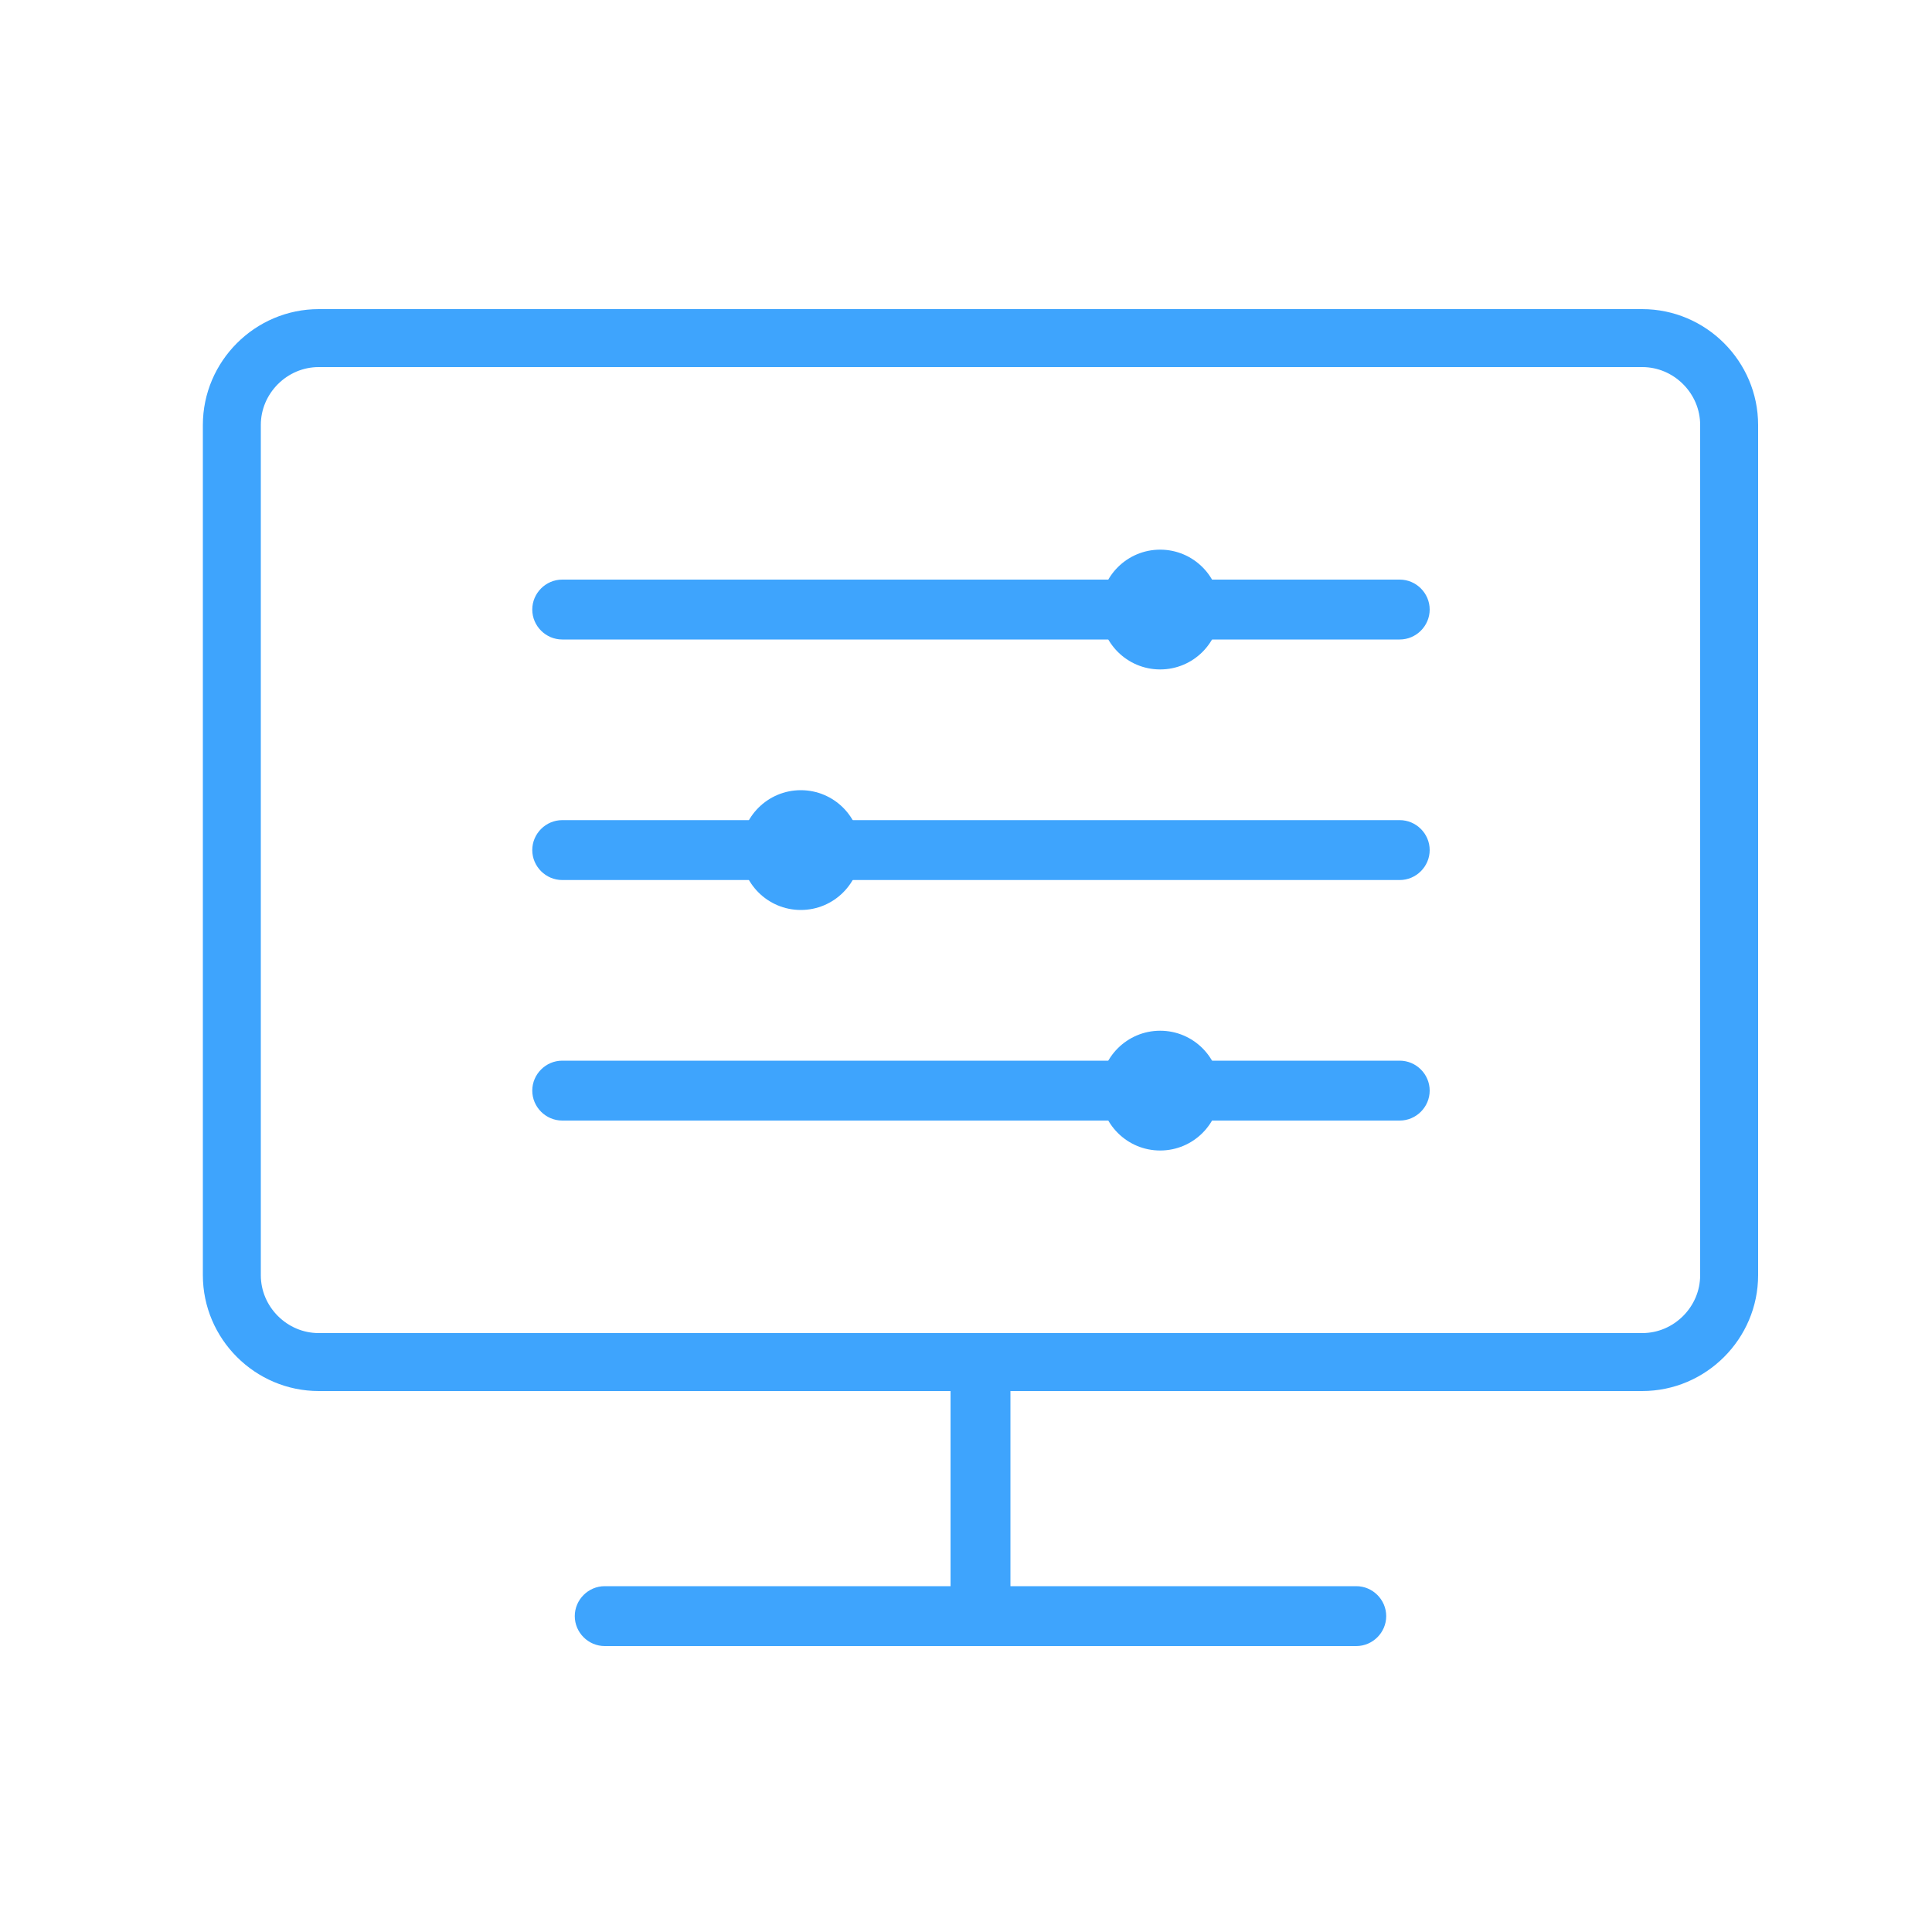
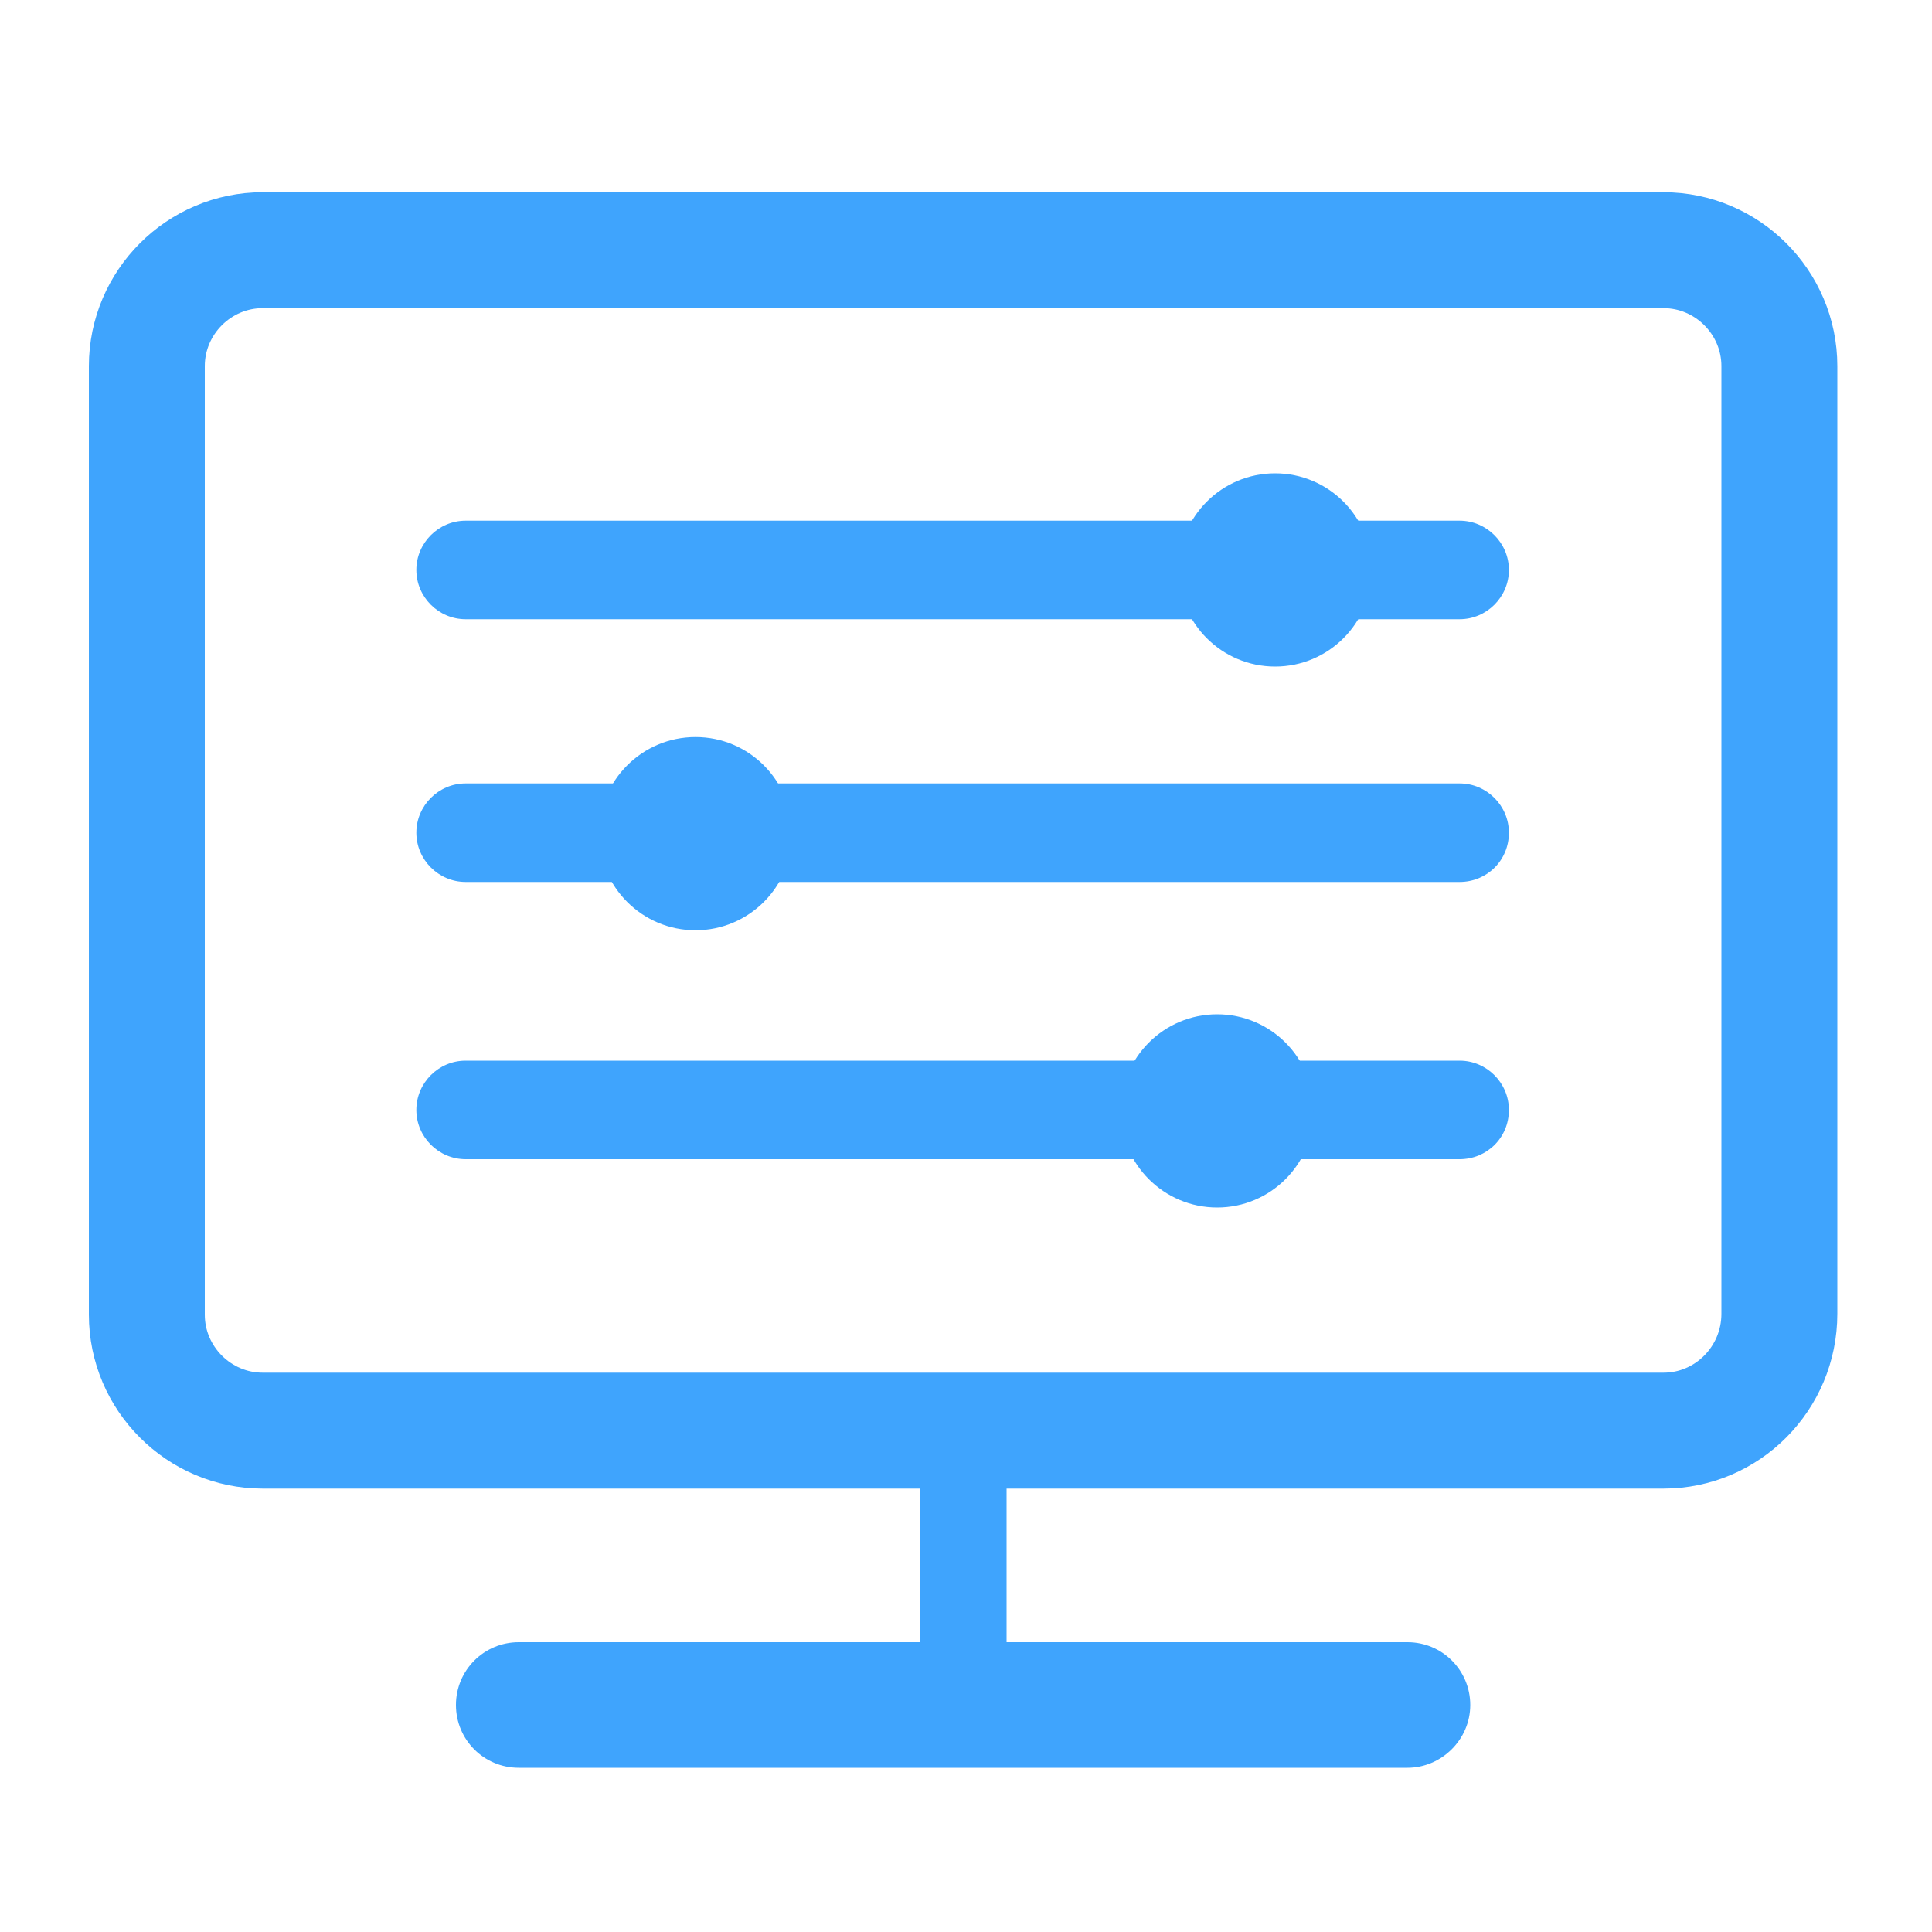
- <svg xmlns="http://www.w3.org/2000/svg" xmlns:xlink="http://www.w3.org/1999/xlink" version="1.1" id="图层_1" x="0px" y="0px" viewBox="0 0 200 200" style="enable-background:new 0 0 200 200;" xml:space="preserve">
+ <svg xmlns="http://www.w3.org/2000/svg" version="1.1" id="图层_1" x="0px" y="0px" viewBox="0 0 200 200" style="enable-background:new 0 0 200 200;" xml:space="preserve">
  <style type="text/css">
- 	.st0{clip-path:url(#SVGID_2_);}
- 	.st1{clip-path:url(#SVGID_4_);fill:none;stroke:#3EA4FD;stroke-width:12;stroke-miterlimit:10;}
- 	.st2{clip-path:url(#SVGID_6_);}
- 	.st3{clip-path:url(#SVGID_8_);fill:#3EA4FD;}
- 	.st4{clip-path:url(#SVGID_10_);}
- 	.st5{clip-path:url(#SVGID_12_);fill:#3EA4FD;}
- 	.st6{clip-path:url(#SVGID_14_);}
- 	.st7{clip-path:url(#SVGID_16_);fill:#3EA4FD;}
- 	.st8{clip-path:url(#SVGID_18_);}
- 	.st9{clip-path:url(#SVGID_20_);fill:#3EA4FD;}
- 	.st10{clip-path:url(#SVGID_22_);}
- 	.st11{clip-path:url(#SVGID_24_);fill:#3EA4FD;}
- 	.st12{clip-path:url(#SVGID_26_);}
- 	.st13{clip-path:url(#SVGID_28_);fill:#3EA4FD;}
- 	.st14{clip-path:url(#SVGID_30_);}
- 	.st15{clip-path:url(#SVGID_32_);fill:#3EA4FD;}
- 	.st16{clip-path:url(#SVGID_34_);}
- 	.st17{clip-path:url(#SVGID_36_);fill:#3EA4FD;}
+ 	.st0{fill-rule:evenodd;clip-rule:evenodd;fill:none;stroke:#3FA4FD;stroke-width:12;stroke-miterlimit:10;}
+ 	.st1{fill-rule:evenodd;clip-rule:evenodd;fill:#3FA4FD;}
</style>
  <g>
-     <defs>
-       <path id="SVGID_1_" d="M33,32h137c6.6,0,12,5.4,12,12v88c0,6.6-5.4,12-12,12H33c-6.6,0-12-5.4-12-12V44C21,37.4,26.4,32,33,32z" />
-     </defs>
-     <clipPath id="SVGID_2_">
-       <use xlink:href="#SVGID_1_" style="overflow:visible;" />
-     </clipPath>
-     <g class="st0">
-       <defs>
-         <rect id="SVGID_3_" x="2" y="3" width="200" height="200" />
-       </defs>
-       <clipPath id="SVGID_4_">
-         <use xlink:href="#SVGID_3_" style="overflow:visible;" />
-       </clipPath>
-       <path class="st1" d="M33,32h137c6.6,0,12,5.4,12,12v88c0,6.6-5.4,12-12,12H33c-6.6,0-12-5.4-12-12V44C21,37.4,26.4,32,33,32z" />
-     </g>
-   </g>
-   <g>
-     <defs>
-       <path id="SVGID_5_" d="M99.4,140.9h4.2c0.6,0,1,0.4,1,1v22.9c0,0.6-0.4,1-1,1h-4.2c-0.6,0-1-0.4-1-1v-22.9    C98.4,141.3,98.9,140.9,99.4,140.9z" />
-     </defs>
-     <clipPath id="SVGID_6_">
-       <use xlink:href="#SVGID_5_" style="overflow:visible;" />
-     </clipPath>
-     <g class="st2">
-       <defs>
-         <rect id="SVGID_7_" x="2" y="3" width="200" height="200" />
-       </defs>
-       <clipPath id="SVGID_8_">
-         <use xlink:href="#SVGID_7_" style="overflow:visible;" />
-       </clipPath>
-       <rect x="93.4" y="135.9" class="st3" width="16.2" height="34.9" />
-     </g>
-   </g>
-   <g>
-     <defs>
-       <path id="SVGID_9_" d="M143.5,167.3L143.5,167.3c0,1.7-1.4,3.1-3.1,3.1H62.6c-1.7,0-3.1-1.4-3.1-3.1c0-1.7,1.4-3.1,3.1-3.1h77.8    C142.1,164.2,143.5,165.6,143.5,167.3z" />
-     </defs>
-     <clipPath id="SVGID_10_">
-       <use xlink:href="#SVGID_9_" style="overflow:visible;" />
-     </clipPath>
-     <g class="st4">
-       <defs>
-         <rect id="SVGID_11_" x="2" y="3" width="200" height="200" />
-       </defs>
-       <clipPath id="SVGID_12_">
-         <use xlink:href="#SVGID_11_" style="overflow:visible;" />
-       </clipPath>
-       <rect x="54.5" y="159.2" class="st5" width="94" height="16.2" />
-     </g>
-   </g>
-   <g>
-     <defs>
-       <path id="SVGID_13_" d="M58.2,60h86.7c1.7,0,3.1,1.4,3.1,3.1s-1.4,3.1-3.1,3.1H58.2c-1.7,0-3.1-1.4-3.1-3.1S56.5,60,58.2,60z" />
-     </defs>
-     <clipPath id="SVGID_14_">
-       <use xlink:href="#SVGID_13_" style="overflow:visible;" />
-     </clipPath>
-     <g class="st6">
-       <defs>
-         <rect id="SVGID_15_" x="2" y="3" width="200" height="200" />
-       </defs>
-       <clipPath id="SVGID_16_">
-         <use xlink:href="#SVGID_15_" style="overflow:visible;" />
-       </clipPath>
-       <rect x="50.1" y="55" class="st7" width="102.9" height="16.2" />
-     </g>
-   </g>
-   <g>
-     <defs>
-       <ellipse id="SVGID_17_" cx="120.1" cy="63.1" rx="6.2" ry="6.2" />
-     </defs>
-     <clipPath id="SVGID_18_">
-       <use xlink:href="#SVGID_17_" style="overflow:visible;" />
-     </clipPath>
-     <g class="st8">
-       <defs>
-         <rect id="SVGID_19_" x="2" y="3" width="200" height="200" />
-       </defs>
-       <clipPath id="SVGID_20_">
-         <use xlink:href="#SVGID_19_" style="overflow:visible;" />
-       </clipPath>
-       <rect x="108.9" y="51.9" class="st9" width="22.4" height="22.4" />
-     </g>
-   </g>
-   <g>
-     <defs>
-       <path id="SVGID_21_" d="M58.2,84.9h86.7c1.7,0,3.1,1.4,3.1,3.1s-1.4,3.1-3.1,3.1H58.2c-1.7,0-3.1-1.4-3.1-3.1S56.5,84.9,58.2,84.9    z" />
-     </defs>
-     <clipPath id="SVGID_22_">
-       <use xlink:href="#SVGID_21_" style="overflow:visible;" />
-     </clipPath>
-     <g class="st10">
-       <defs>
-         <rect id="SVGID_23_" x="2" y="3" width="200" height="200" />
-       </defs>
-       <clipPath id="SVGID_24_">
-         <use xlink:href="#SVGID_23_" style="overflow:visible;" />
-       </clipPath>
-       <rect x="50.1" y="79.9" class="st11" width="102.9" height="16.2" />
-     </g>
-   </g>
-   <g>
-     <defs>
-       <ellipse id="SVGID_25_" cx="82.9" cy="88" rx="6.2" ry="6.2" />
-     </defs>
-     <clipPath id="SVGID_26_">
-       <use xlink:href="#SVGID_25_" style="overflow:visible;" />
-     </clipPath>
-     <g class="st12">
-       <defs>
-         <rect id="SVGID_27_" x="2" y="3" width="200" height="200" />
-       </defs>
-       <clipPath id="SVGID_28_">
-         <use xlink:href="#SVGID_27_" style="overflow:visible;" />
-       </clipPath>
-       <rect x="71.7" y="76.8" class="st13" width="22.4" height="22.4" />
-     </g>
-   </g>
-   <g>
-     <defs>
-       <path id="SVGID_29_" d="M58.2,109.8h86.7c1.7,0,3.1,1.4,3.1,3.1c0,1.7-1.4,3.1-3.1,3.1H58.2c-1.7,0-3.1-1.4-3.1-3.1    C55.1,111.2,56.5,109.8,58.2,109.8z" />
-     </defs>
-     <clipPath id="SVGID_30_">
-       <use xlink:href="#SVGID_29_" style="overflow:visible;" />
-     </clipPath>
-     <g class="st14">
-       <defs>
-         <rect id="SVGID_31_" x="2" y="3" width="200" height="200" />
-       </defs>
-       <clipPath id="SVGID_32_">
-         <use xlink:href="#SVGID_31_" style="overflow:visible;" />
-       </clipPath>
-       <rect x="50.1" y="104.8" class="st15" width="102.9" height="16.2" />
-     </g>
-   </g>
-   <g>
-     <defs>
-       <ellipse id="SVGID_33_" cx="120.1" cy="112.9" rx="6.2" ry="6.2" />
-     </defs>
-     <clipPath id="SVGID_34_">
-       <use xlink:href="#SVGID_33_" style="overflow:visible;" />
-     </clipPath>
-     <g class="st16">
-       <defs>
-         <rect id="SVGID_35_" x="2" y="3" width="200" height="200" />
-       </defs>
-       <clipPath id="SVGID_36_">
-         <use xlink:href="#SVGID_35_" style="overflow:visible;" />
-       </clipPath>
-       <rect x="108.9" y="101.7" class="st17" width="22.4" height="22.4" />
-     </g>
+     <path class="st0" d="M172.2,148.1h-145c-6.6,0-12-5.4-12-12V37.9c0-6.6,5.4-12,12-12h145c6.6,0,12,5.4,12,12v98.1   C184.2,142.7,178.8,148.1,172.2,148.1z" />
+     <path class="st1" d="M151.1,64.1H48.2c-2.8,0-5.1-2.3-5.1-5.1v0c0-2.8,2.3-5.1,5.1-5.1h102.9c2.8,0,5.1,2.3,5.1,5.1v0   C156.2,61.8,153.9,64.1,151.1,64.1z" />
+     <path class="st1" d="M151.1,91.3H48.2c-2.8,0-5.1-2.3-5.1-5.1v0c0-2.8,2.3-5.1,5.1-5.1h102.9c2.8,0,5.1,2.3,5.1,5.1v0   C156.2,89.1,153.9,91.3,151.1,91.3z" />
+     <path class="st1" d="M151.1,120H48.2c-2.8,0-5.1-2.3-5.1-5.1v0c0-2.8,2.3-5.1,5.1-5.1h102.9c2.8,0,5.1,2.3,5.1,5.1v0   C156.2,117.8,153.9,120,151.1,120z" />
+     <circle class="st1" cx="132" cy="59" r="10" />
+     <circle class="st1" cx="72" cy="86.3" r="10" />
+     <circle class="st1" cx="126" cy="115" r="10" />
+     <rect x="95.2" y="150" class="st1" width="9" height="23" />
+     <path class="st1" d="M145.7,183h-92c-3.6,0-6.5-2.9-6.5-6.5l0,0c0-3.6,2.9-6.5,6.5-6.5h92c3.6,0,6.5,2.9,6.5,6.5l0,0   C152.2,180.1,149.2,183,145.7,183z" />
  </g>
</svg>
